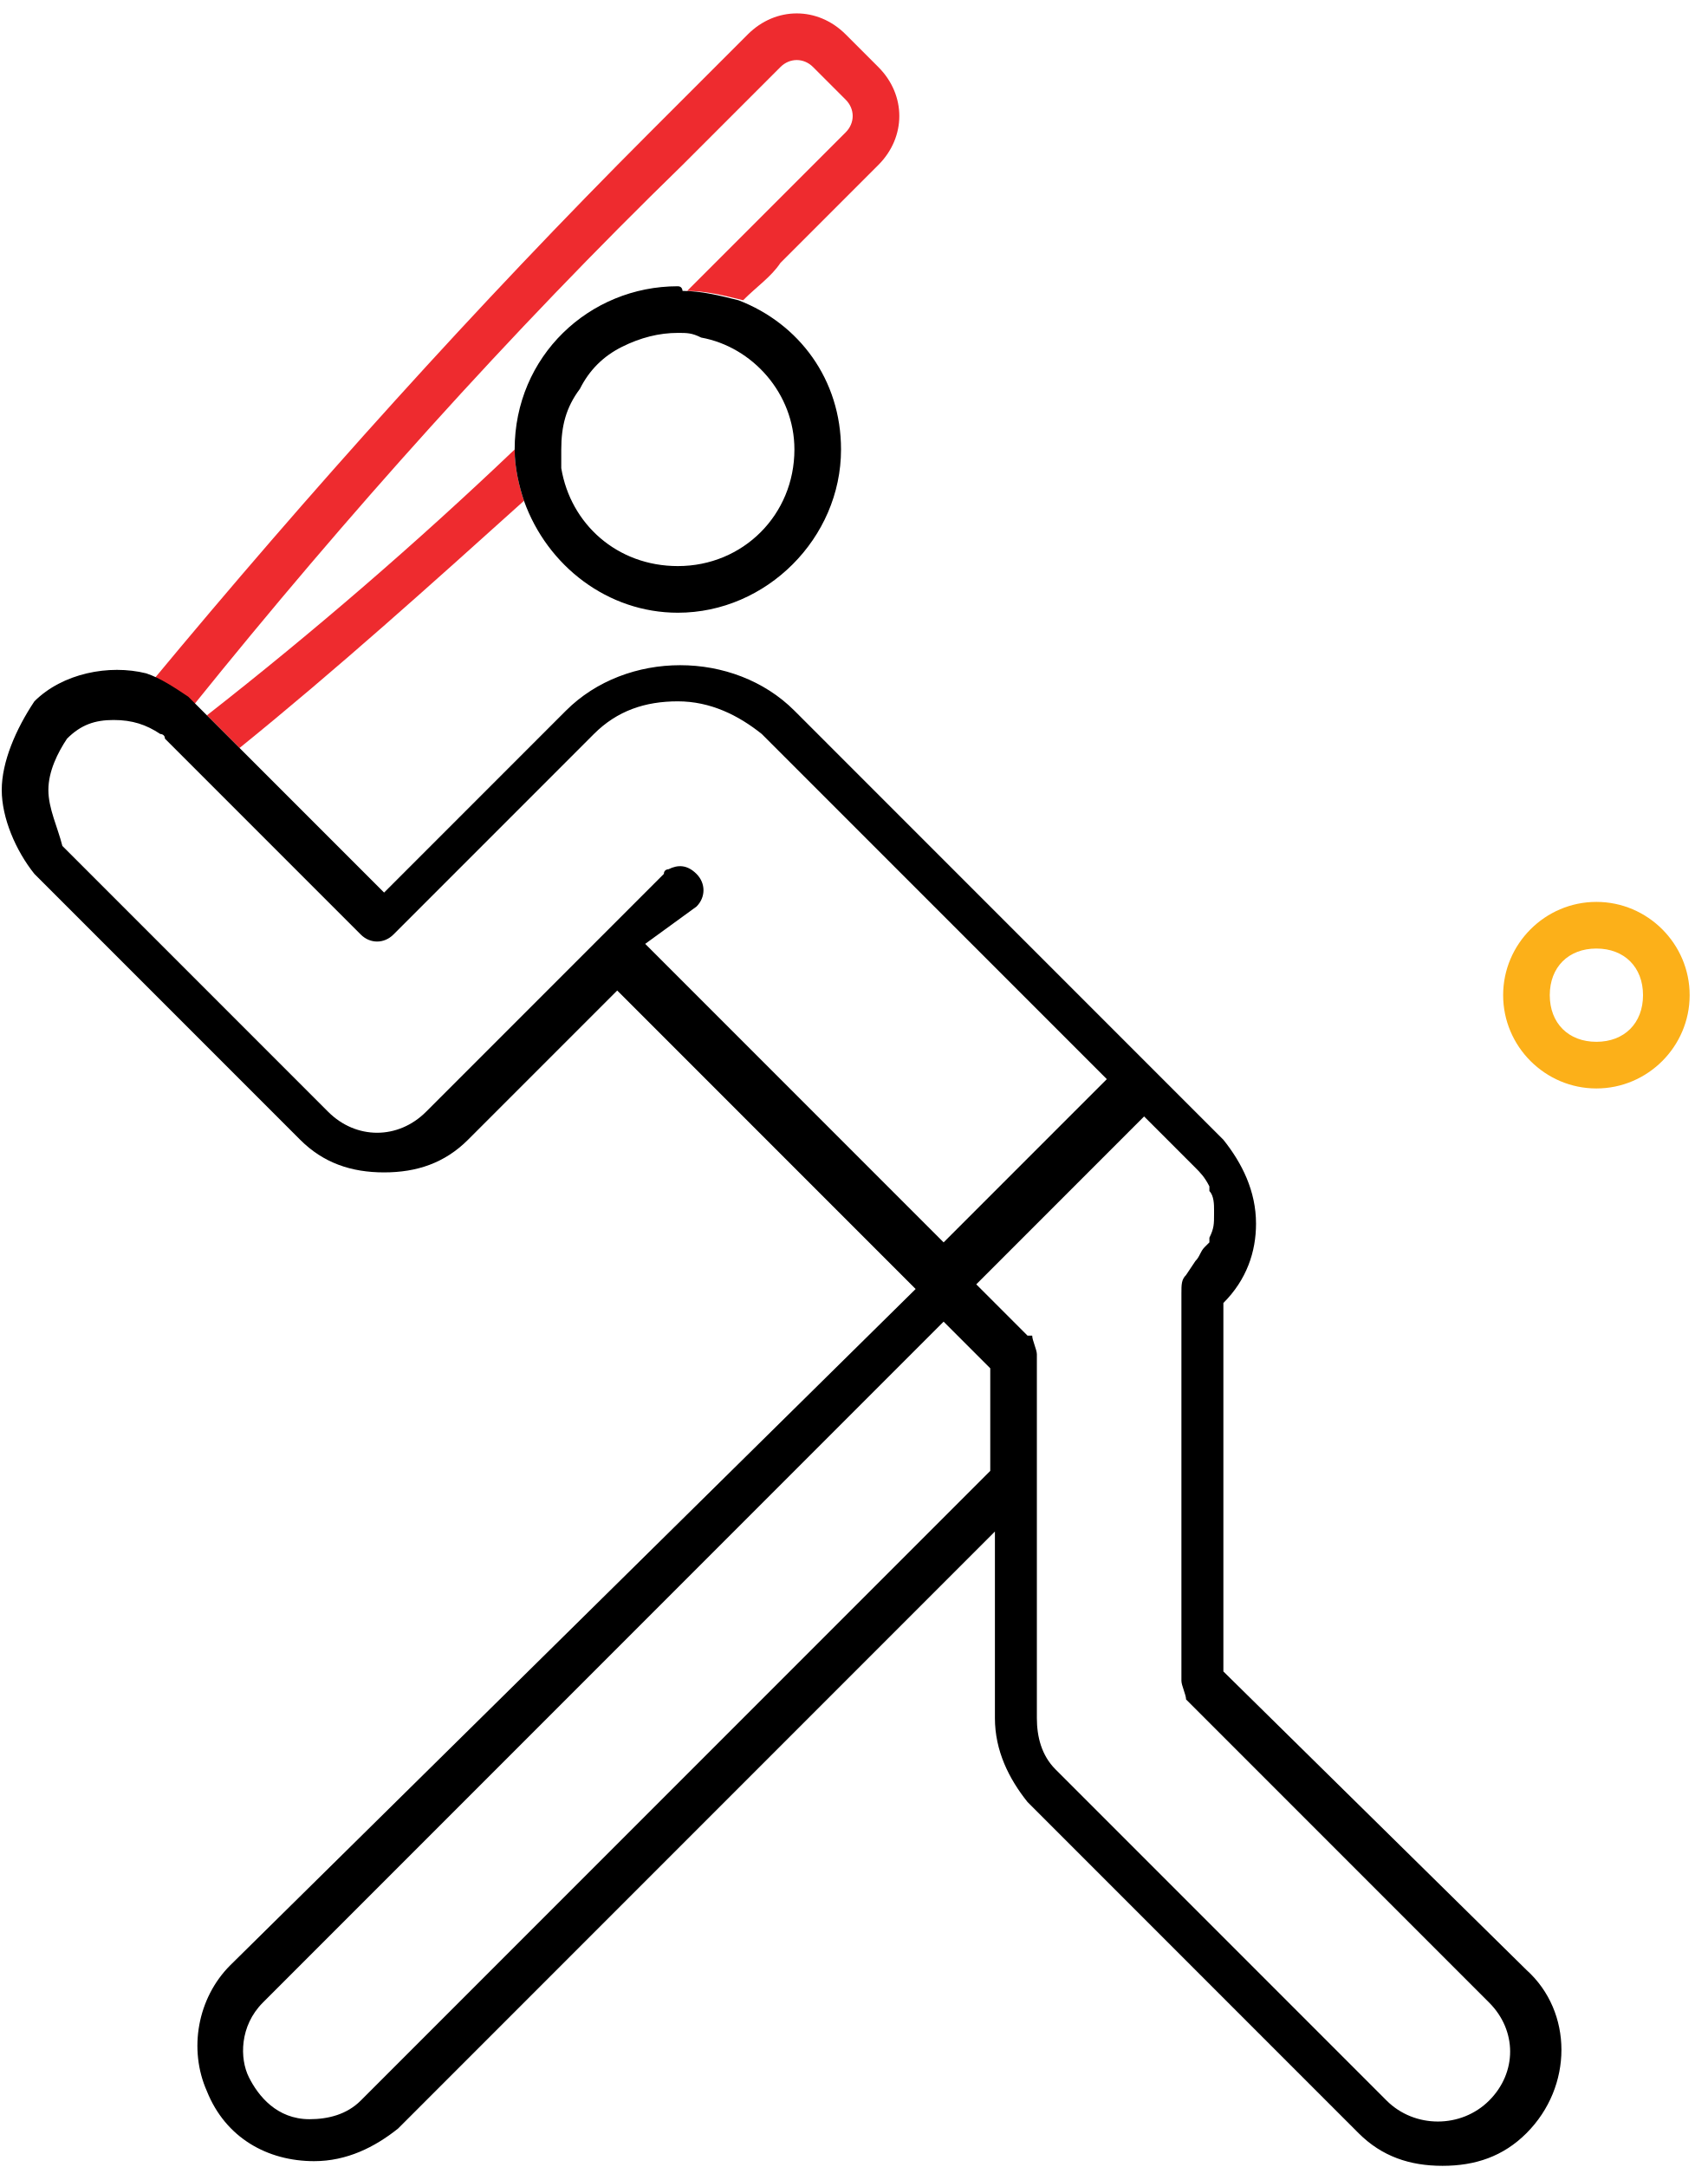
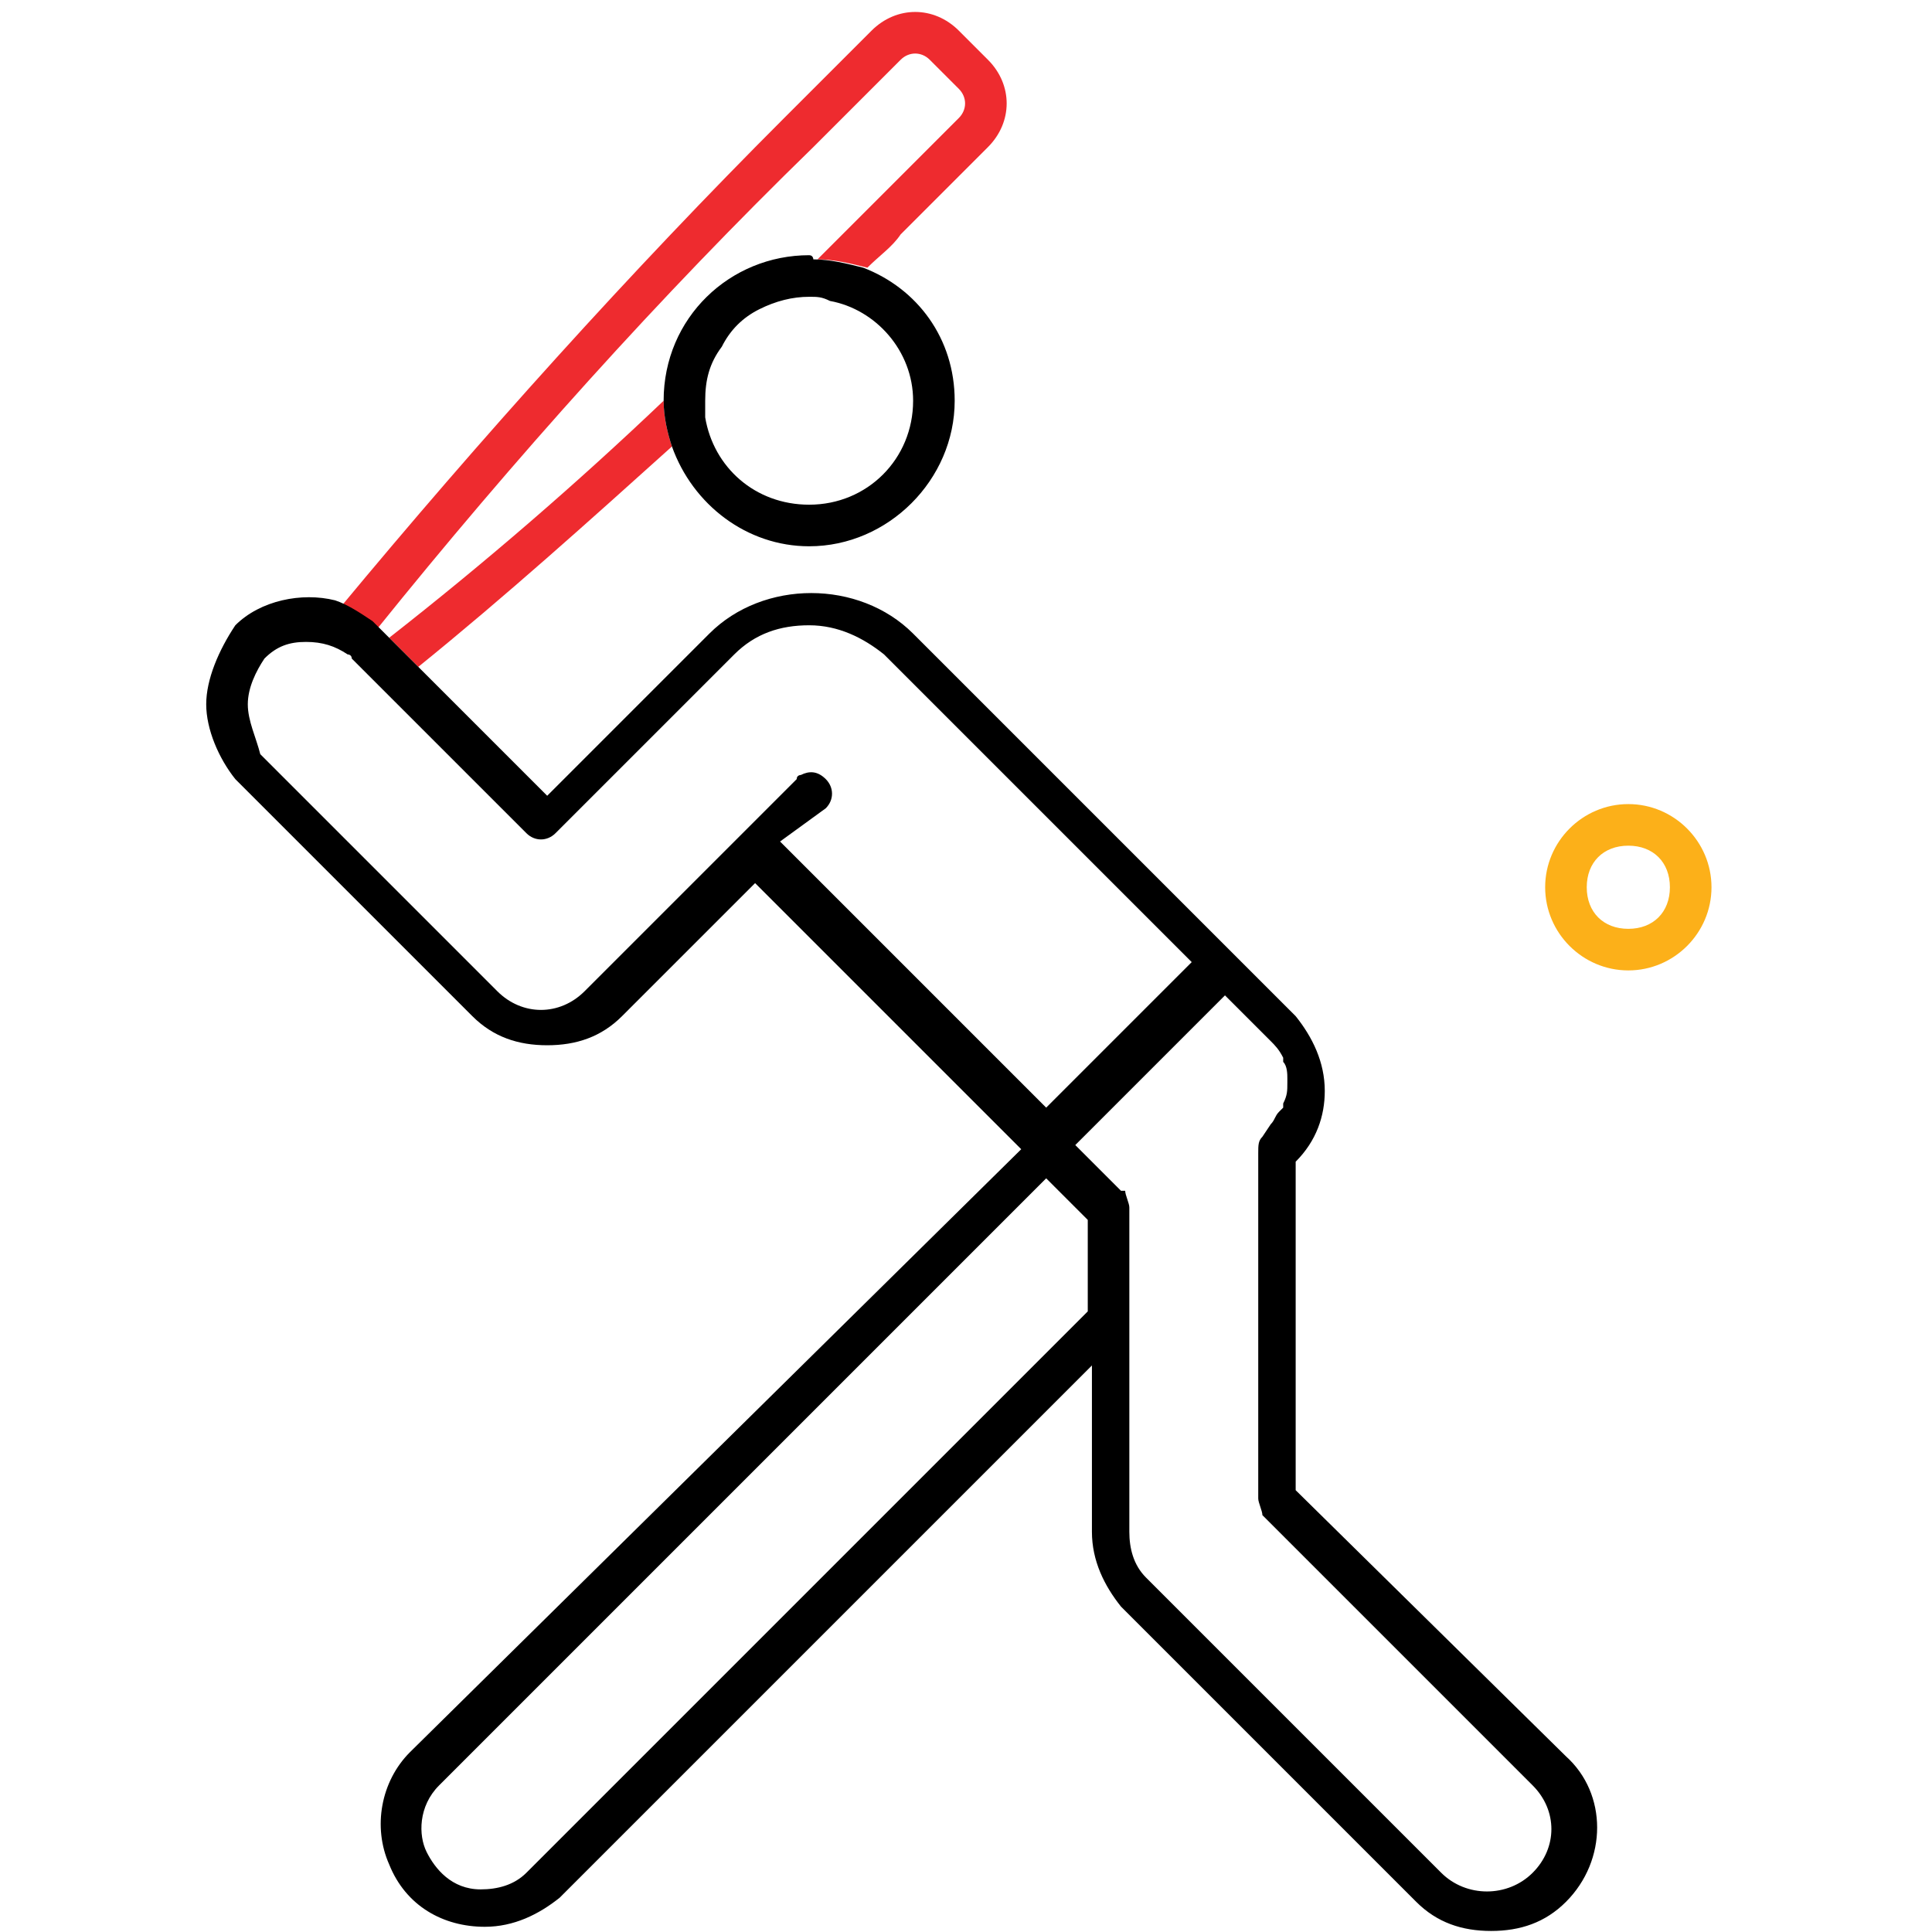
- <svg xmlns="http://www.w3.org/2000/svg" width="93" height="118" viewBox="0 0 93 118" fill="none">
+ <svg xmlns="http://www.w3.org/2000/svg" width="450" height="450" viewBox="0 0 93 118" fill="none">
  <path d="M86.952 49.111C84.159 49.111 81.873 51.397 81.873 54.19C81.873 56.984 84.159 59.27 86.952 59.27C89.746 59.27 92.032 56.984 92.032 54.19C92.032 51.397 89.746 49.111 86.952 49.111ZM86.952 56.73C85.429 56.73 84.413 55.714 84.413 54.19C84.413 52.666 85.429 51.651 86.952 51.651C88.476 51.651 89.492 52.666 89.492 54.19C89.492 55.714 88.476 56.73 86.952 56.73Z" fill="#FCB019" />
  <path d="M37.175 8.984L42.508 3.651C43.016 3.143 43.778 3.143 44.286 3.651L46.063 5.428C46.571 5.936 46.571 6.698 46.063 7.206L40.73 12.54C39.714 13.555 38.444 14.825 37.428 15.841C38.444 15.841 39.46 16.095 40.476 16.349C41.238 15.587 42 15.079 42.508 14.317L47.841 8.984C49.365 7.46 49.365 5.174 47.841 3.651L46.063 1.873C44.54 0.349 42.254 0.349 40.73 1.873L35.397 7.206C26 16.603 16.857 26.762 8.222 37.174C8.984 37.428 9.746 37.682 10.508 38.444C18.889 28.032 27.778 18.127 37.175 8.984Z" fill="#EE2B2F" />
  <path d="M28.032 24.476C22.699 29.555 17.111 34.381 11.27 38.952L13.048 40.73C18.381 36.413 23.46 31.841 28.54 27.27C28.286 26.508 28.032 25.492 28.032 24.476Z" fill="#EE2B2F" />
  <path d="M66.635 91.016V70.952C67.905 69.683 68.413 68.159 68.413 66.635C68.413 64.857 67.651 63.333 66.635 62.063L64.349 59.778L63.079 58.508L43.27 38.698C39.968 35.397 34.127 35.397 30.825 38.698L20.921 48.603L13.302 40.984L11.27 38.952L10.762 38.444C10.508 38.19 10.508 38.19 10.254 37.937C9.492 37.428 8.73 36.921 7.968 36.667C5.936 36.159 3.397 36.667 1.873 38.19C0.857 39.714 0.095 41.492 0.095 43.016C0.095 44.54 0.857 46.317 1.873 47.587L16.349 62.063C17.619 63.333 19.143 63.841 20.921 63.841C22.698 63.841 24.222 63.333 25.492 62.063L33.619 53.937L49.873 70.19L12.54 107.016C10.762 108.794 10.254 111.587 11.27 113.873C12.286 116.413 14.571 117.682 17.111 117.682C18.889 117.682 20.413 116.921 21.683 115.905L54.191 83.397V93.555C54.191 95.333 54.952 96.857 55.968 98.127L74 116.159C75.27 117.429 76.794 117.936 78.571 117.936C80.349 117.936 81.873 117.429 83.143 116.159C85.683 113.619 85.683 109.556 83.143 107.27L66.635 91.016ZM75.524 114.381L57.492 96.349C56.73 95.587 56.476 94.571 56.476 93.555V80.857V79.079V77.302V73.746C56.476 73.492 56.222 72.984 56.222 72.73H55.968L55.714 72.476L53.175 69.936L54.191 68.921L55.46 67.651L60.032 63.079L61.302 61.809L62.317 60.794L62.825 61.301L65.111 63.587C65.365 63.841 65.619 64.095 65.873 64.603V64.857C66.127 65.111 66.127 65.619 66.127 65.873V66.127C66.127 66.635 66.127 66.889 65.873 67.397V67.651L65.619 67.905C65.365 68.159 65.365 68.413 65.111 68.667L64.603 69.428C64.349 69.683 64.349 69.936 64.349 70.444V71.714V73.492V91.524C64.349 91.778 64.603 92.286 64.603 92.54L81.111 109.048C82.635 110.571 82.635 112.857 81.111 114.381C79.587 115.905 77.048 115.905 75.524 114.381ZM13.556 113.111C13.048 112.095 13.048 110.317 14.317 109.048L51.397 71.968L53.937 74.508V80.095L19.651 114.381C18.889 115.143 17.873 115.397 16.857 115.397C15.079 115.397 14.063 114.127 13.556 113.111ZM37.937 49.365C38.444 48.857 38.444 48.095 37.937 47.587C37.428 47.079 36.921 47.079 36.413 47.333C36.413 47.333 36.159 47.333 36.159 47.587L33.365 50.381L32.349 51.397L31.333 52.413L23.206 60.54C21.683 62.063 19.397 62.063 17.873 60.54L3.397 46.063C3.143 45.048 2.635 44.032 2.635 43.016C2.635 42 3.143 40.984 3.651 40.222C4.413 39.46 5.175 39.206 6.19 39.206C7.206 39.206 7.968 39.46 8.73 39.968C8.73 39.968 8.984 39.968 8.984 40.222L9.238 40.476L11.016 42.254L19.651 50.889C20.159 51.397 20.921 51.397 21.428 50.889L27.778 44.54L29.302 43.016L32.095 40.222L32.349 39.968C33.619 38.698 35.143 38.19 36.921 38.19C38.698 38.19 40.222 38.952 41.492 39.968L60.286 58.762L51.397 67.651L35.143 51.397L37.937 49.365Z" fill="black" />
  <path d="M36.921 15.587C32.095 15.587 28.032 19.396 28.032 24.476C28.032 25.492 28.286 26.508 28.54 27.27C29.809 30.825 33.111 33.365 36.921 33.365C41.746 33.365 45.809 29.301 45.809 24.476C45.809 20.666 43.524 17.619 40.222 16.349C39.206 16.095 38.191 15.841 37.175 15.841C37.175 15.841 37.175 15.587 36.921 15.587ZM36.921 30.825C33.619 30.825 31.079 28.539 30.571 25.492C30.571 25.238 30.571 24.984 30.571 24.476C30.571 23.206 30.825 22.19 31.587 21.174C32.095 20.158 32.857 19.396 33.873 18.889C34.889 18.381 35.905 18.127 36.921 18.127C37.429 18.127 37.682 18.127 38.191 18.381C40.984 18.889 43.27 21.428 43.27 24.476C43.27 28.031 40.476 30.825 36.921 30.825Z" fill="black" />
</svg>
